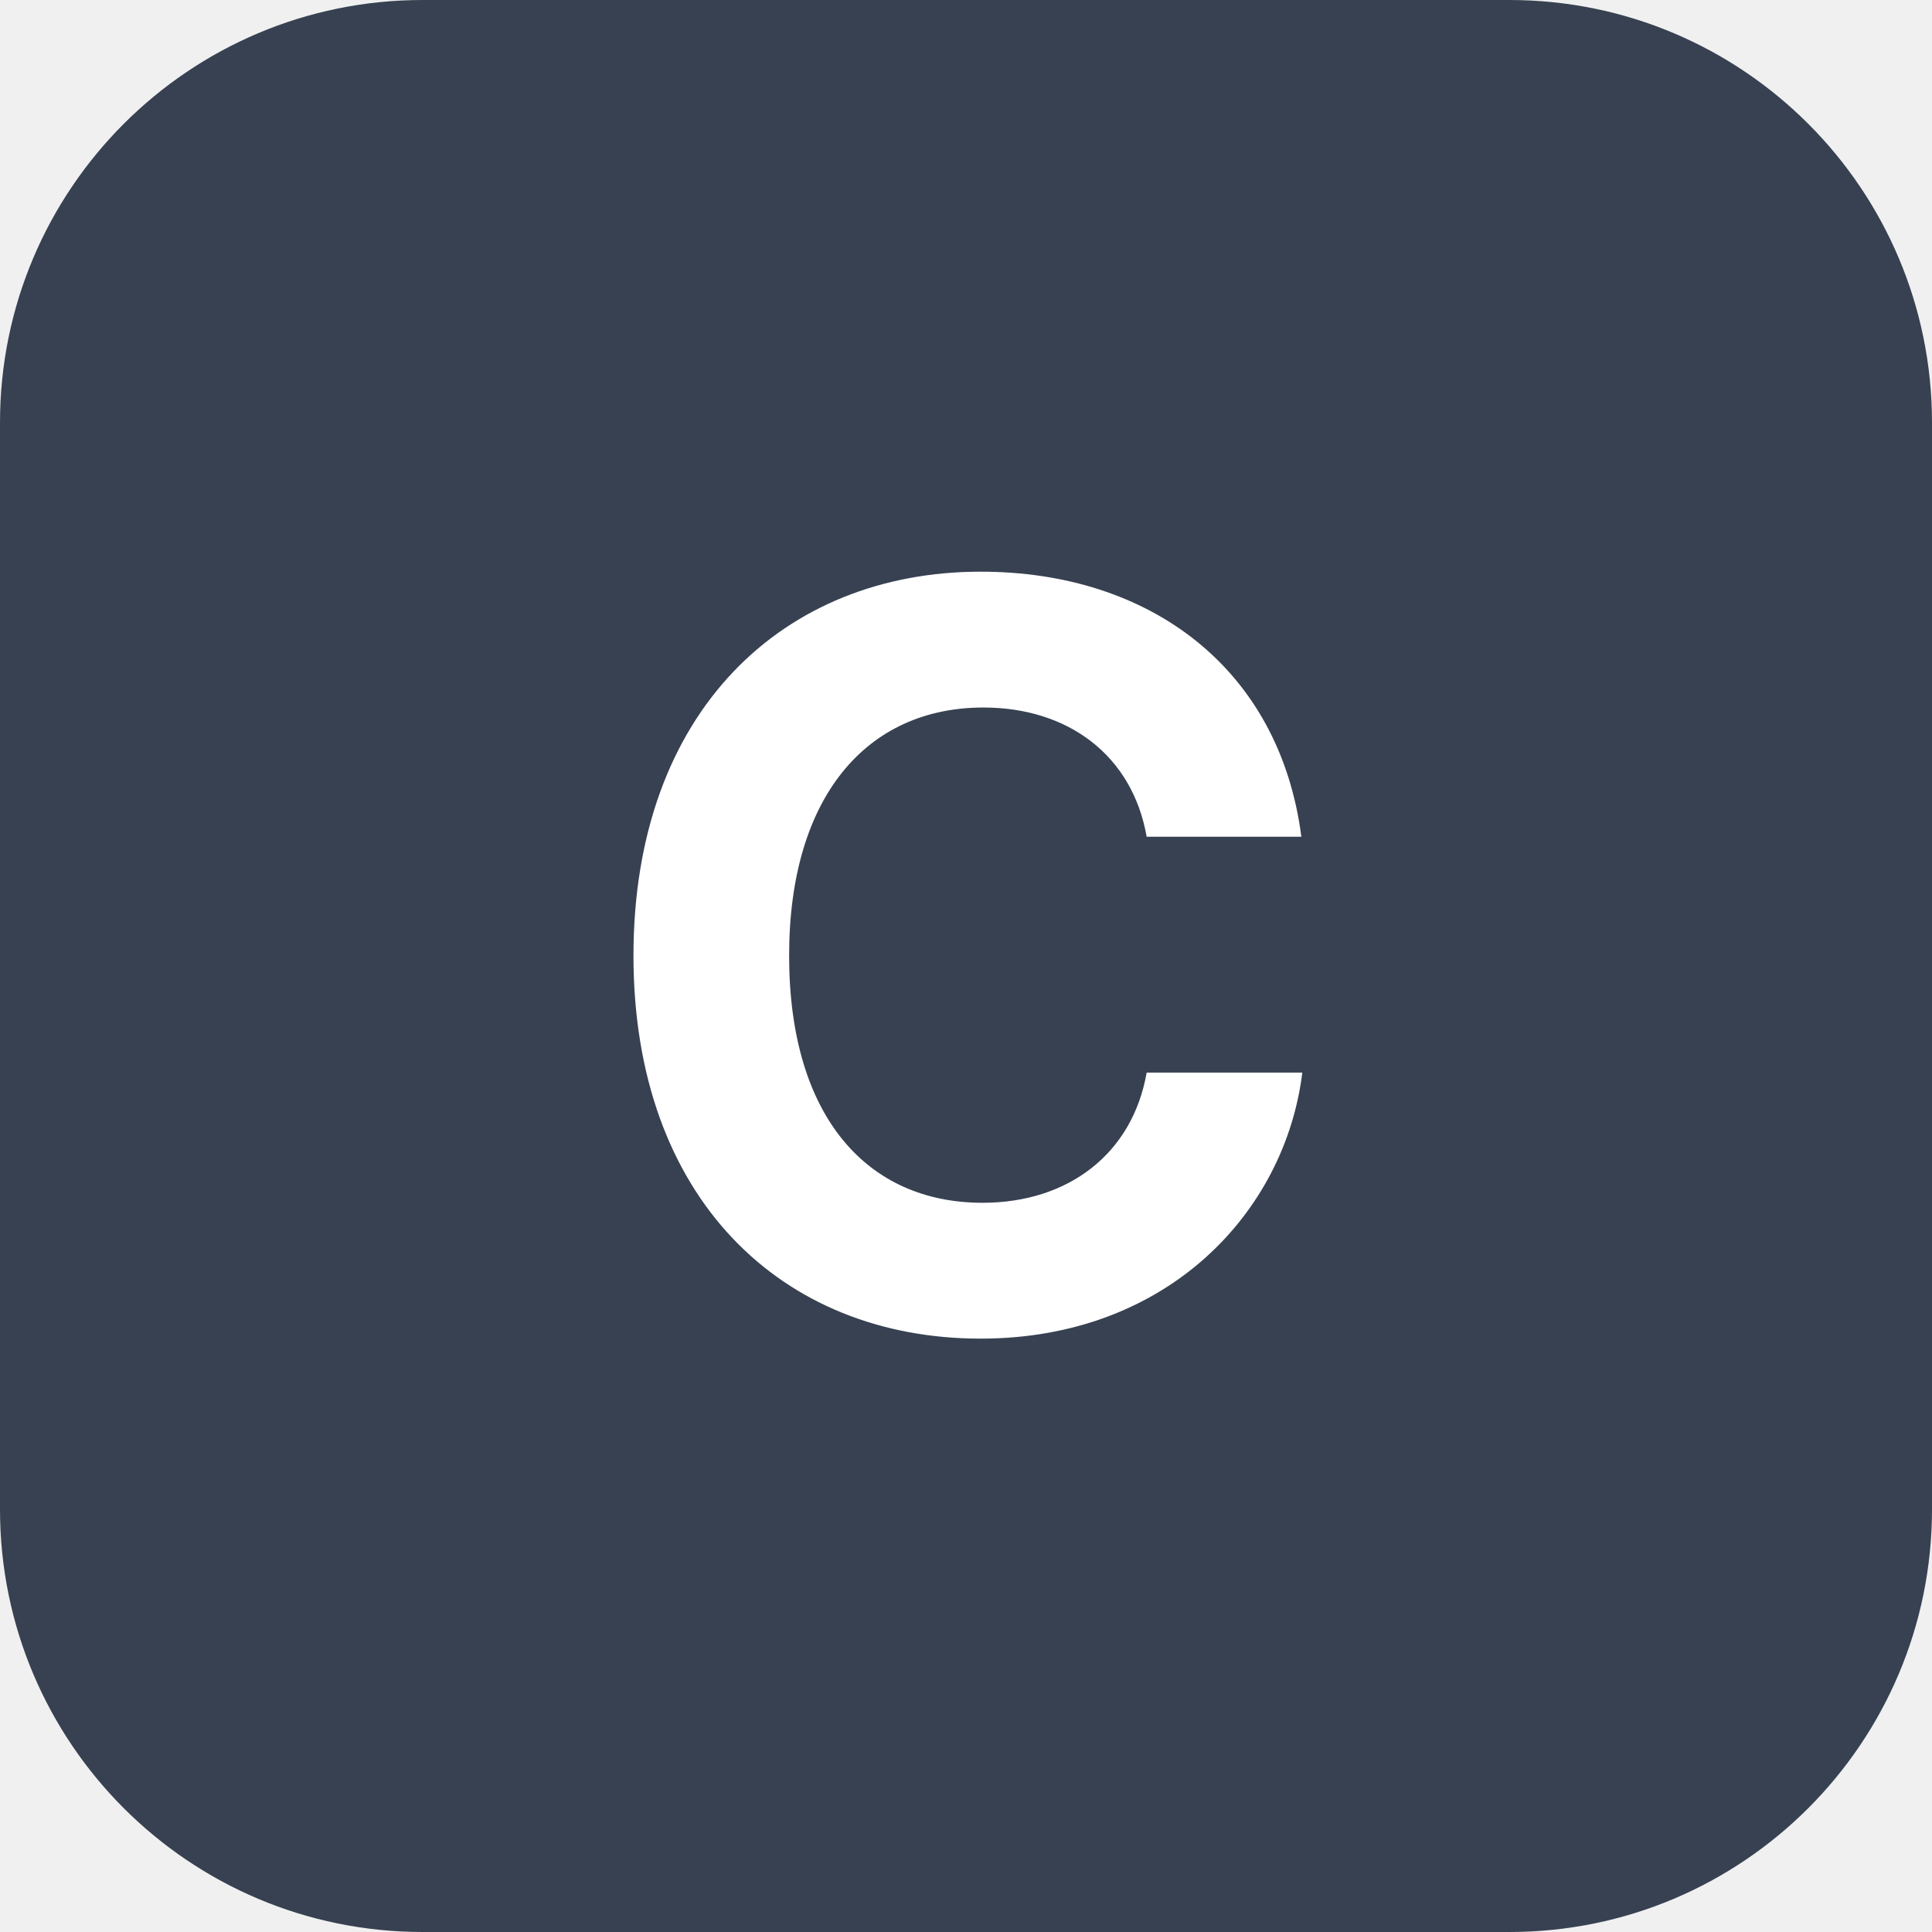
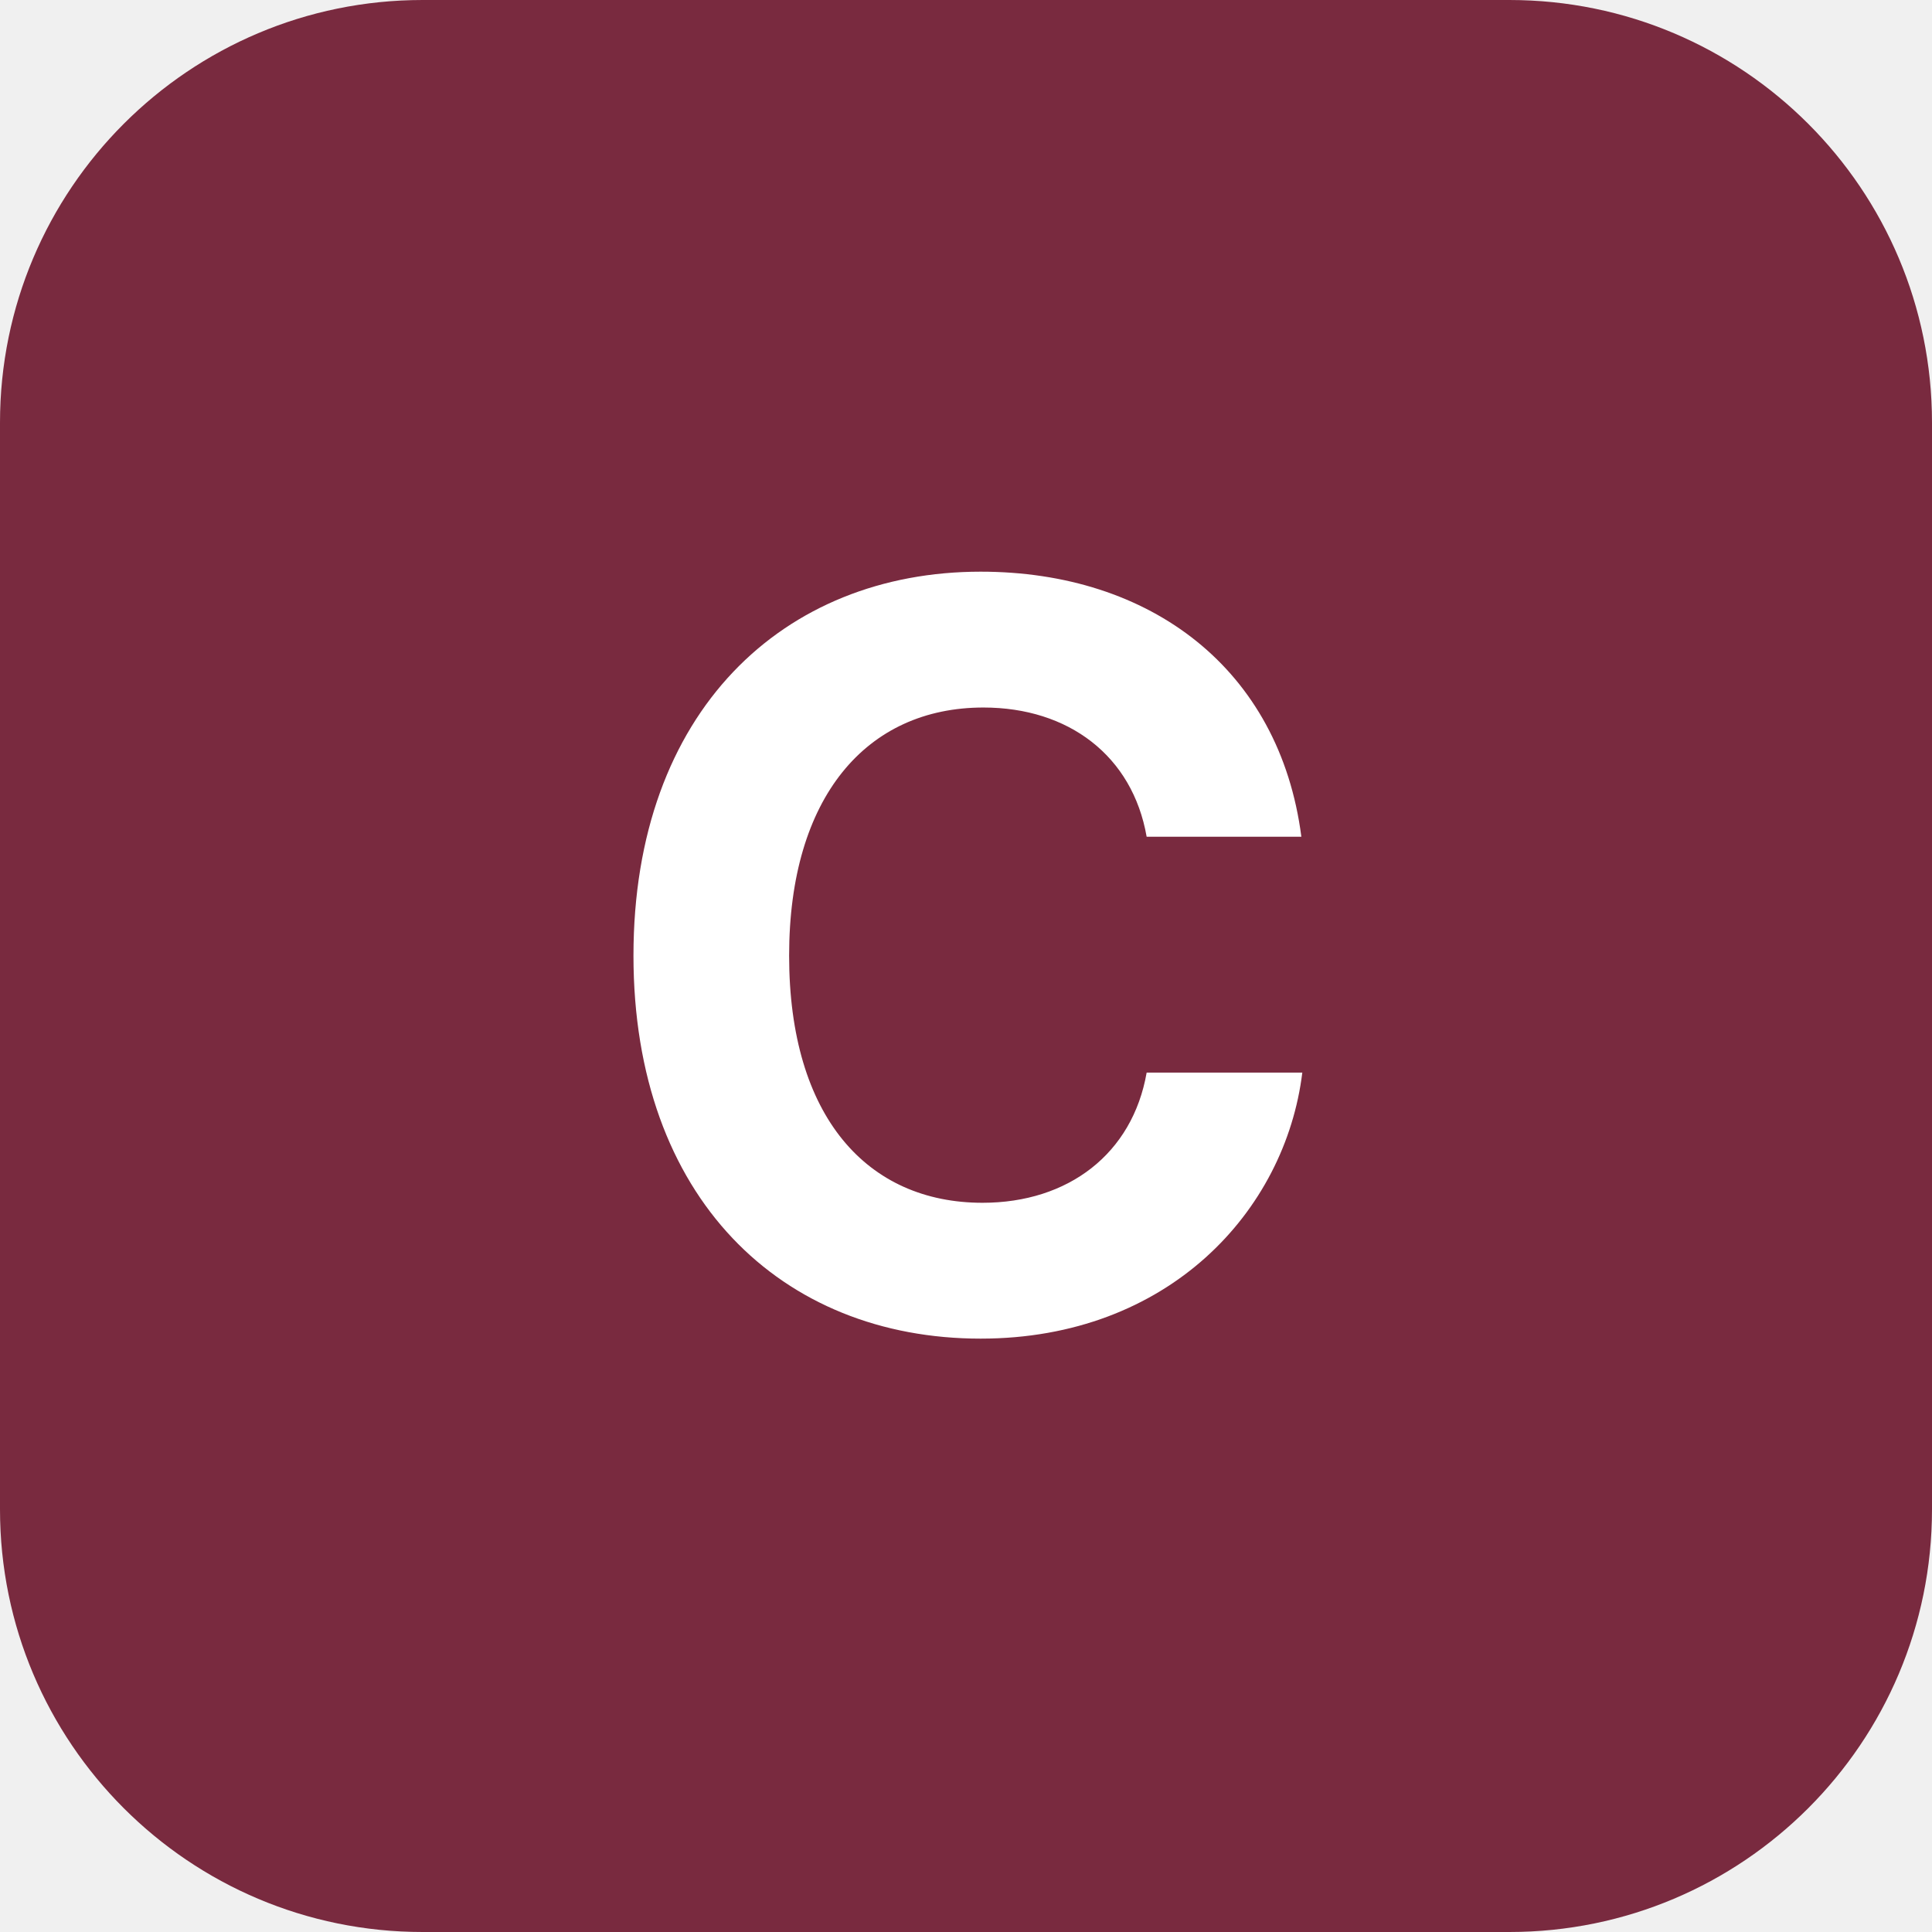
<svg xmlns="http://www.w3.org/2000/svg" width="32" height="32" viewBox="0 0 32 32">
-   <rect width="32" height="32" rx="7" fill="#374151" />
+   <rect width="32" height="32" rx="7" fill="#792a3f" />
  <text x="16" y="22" text-anchor="middle" font-family="system-ui, -apple-system, sans-serif" font-size="17" font-weight="700" fill="#ffffff">C</text>
</svg>
